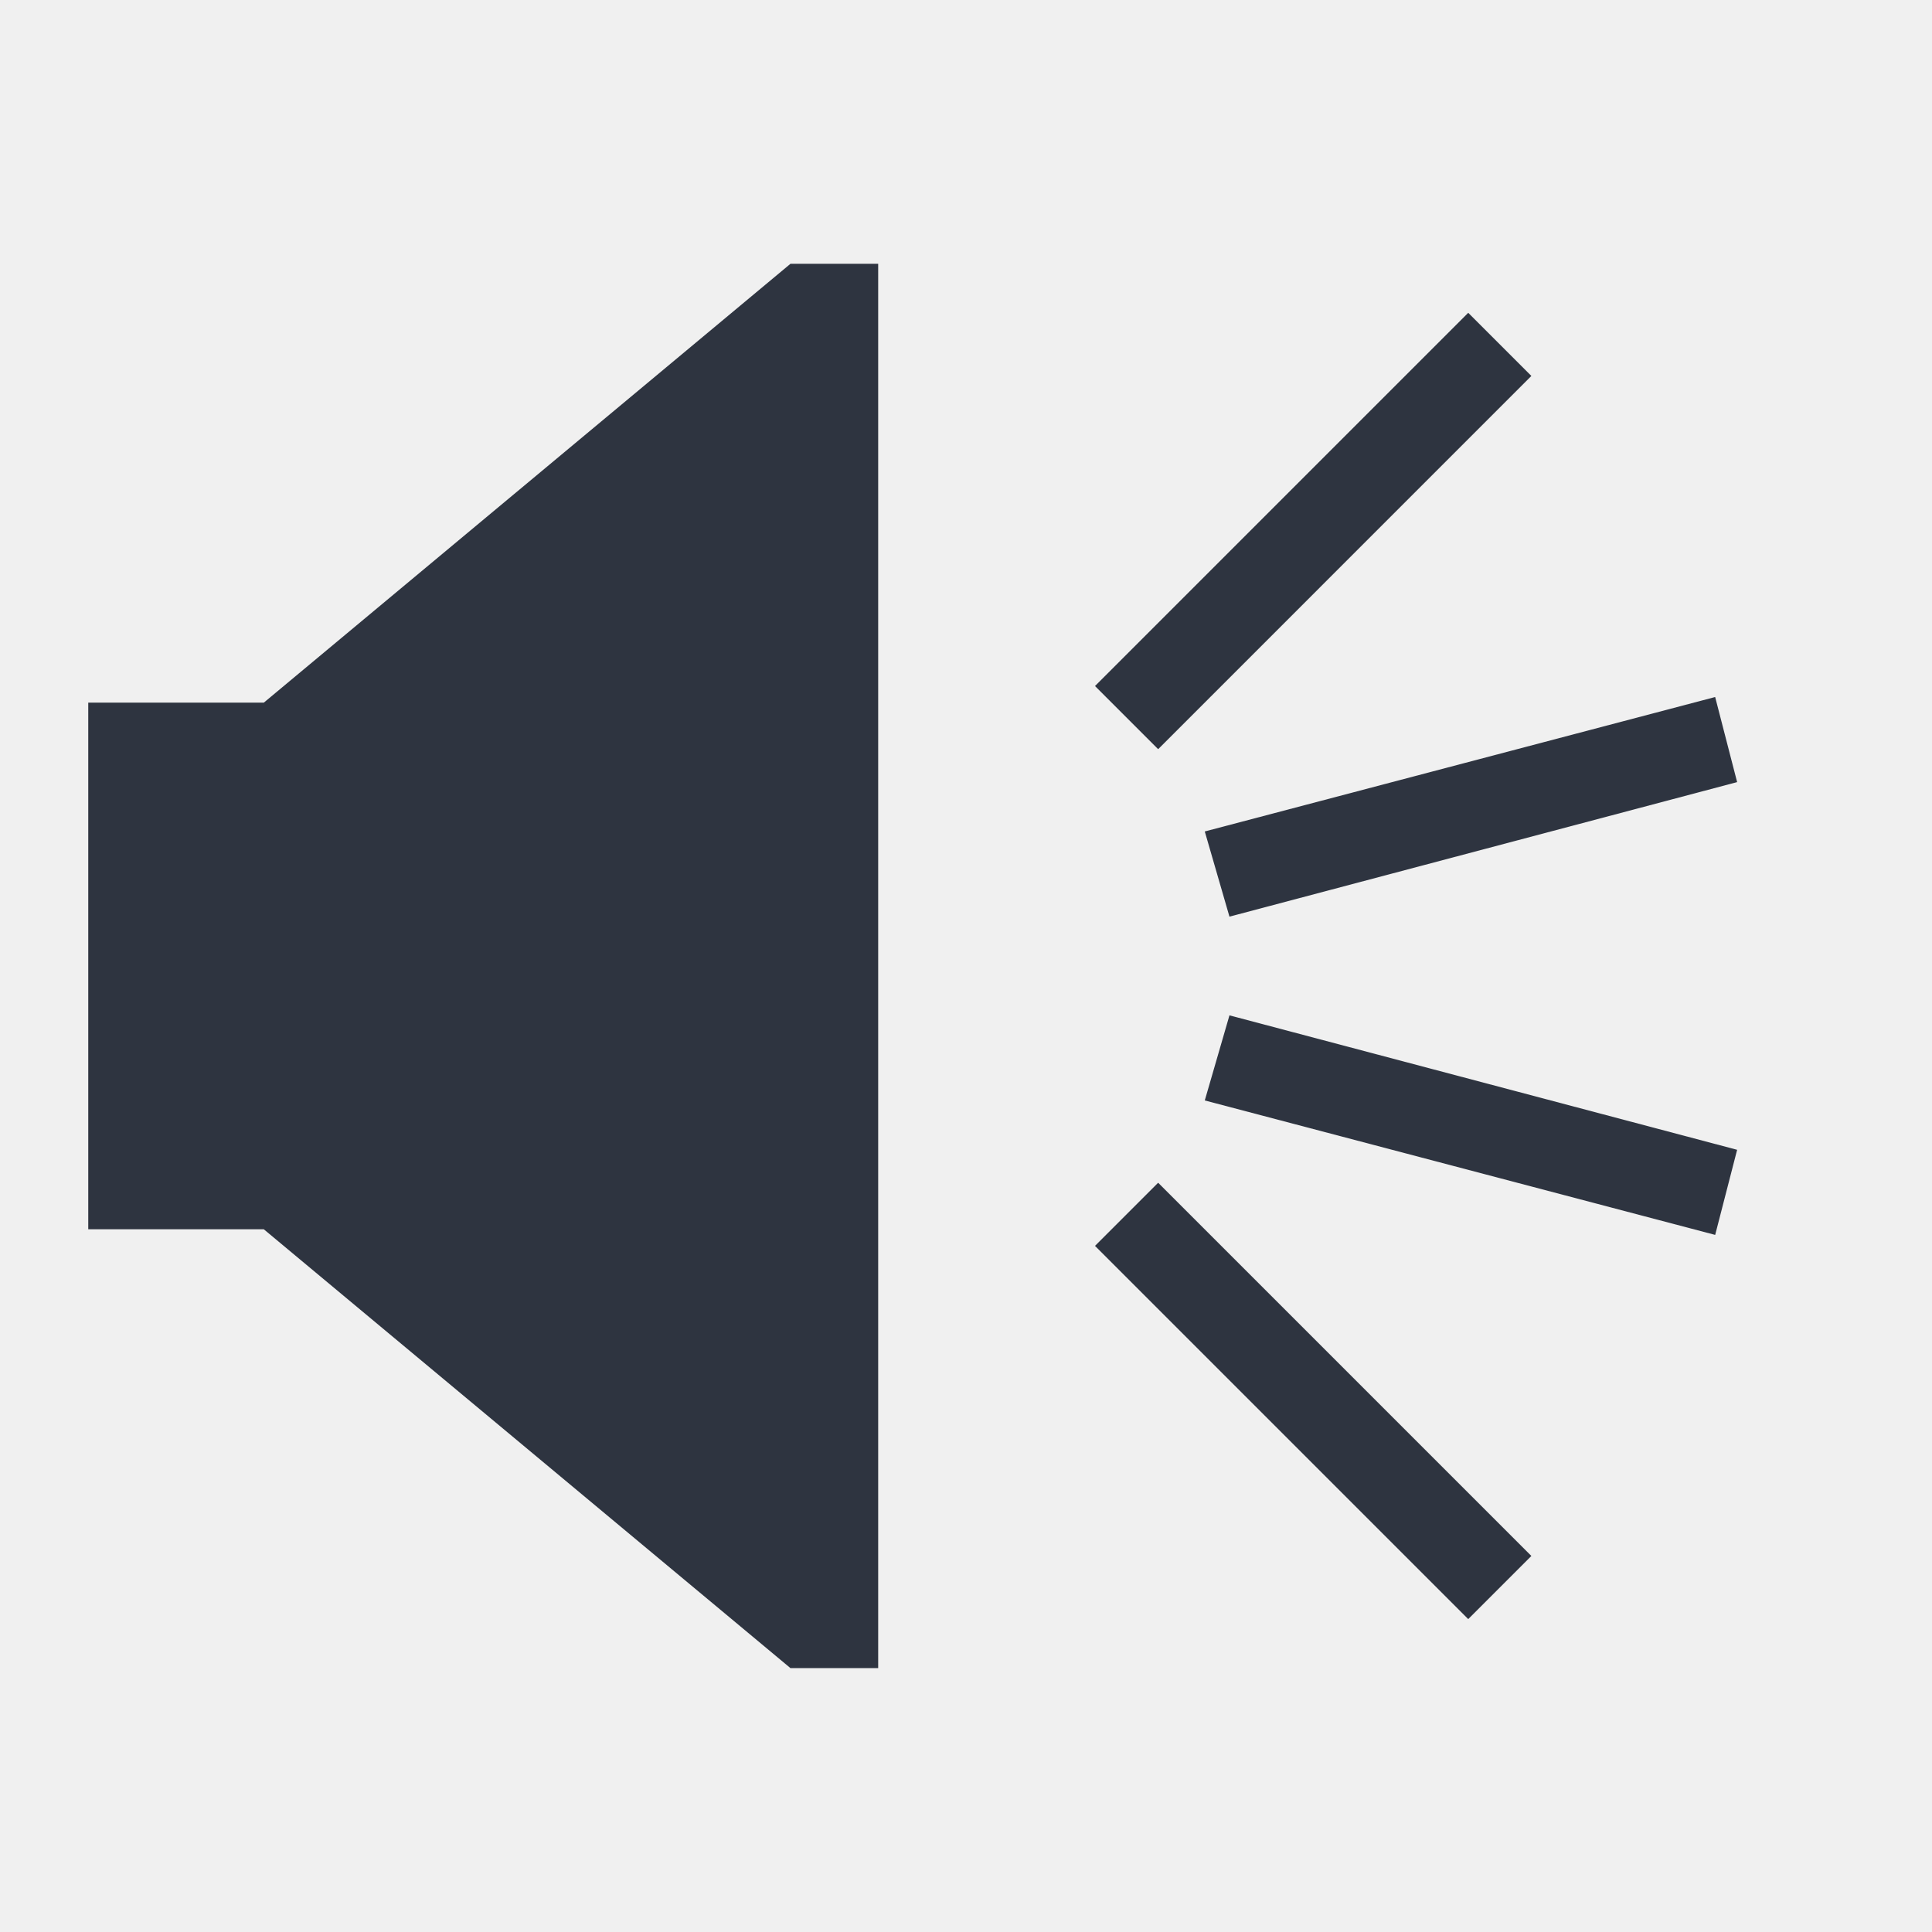
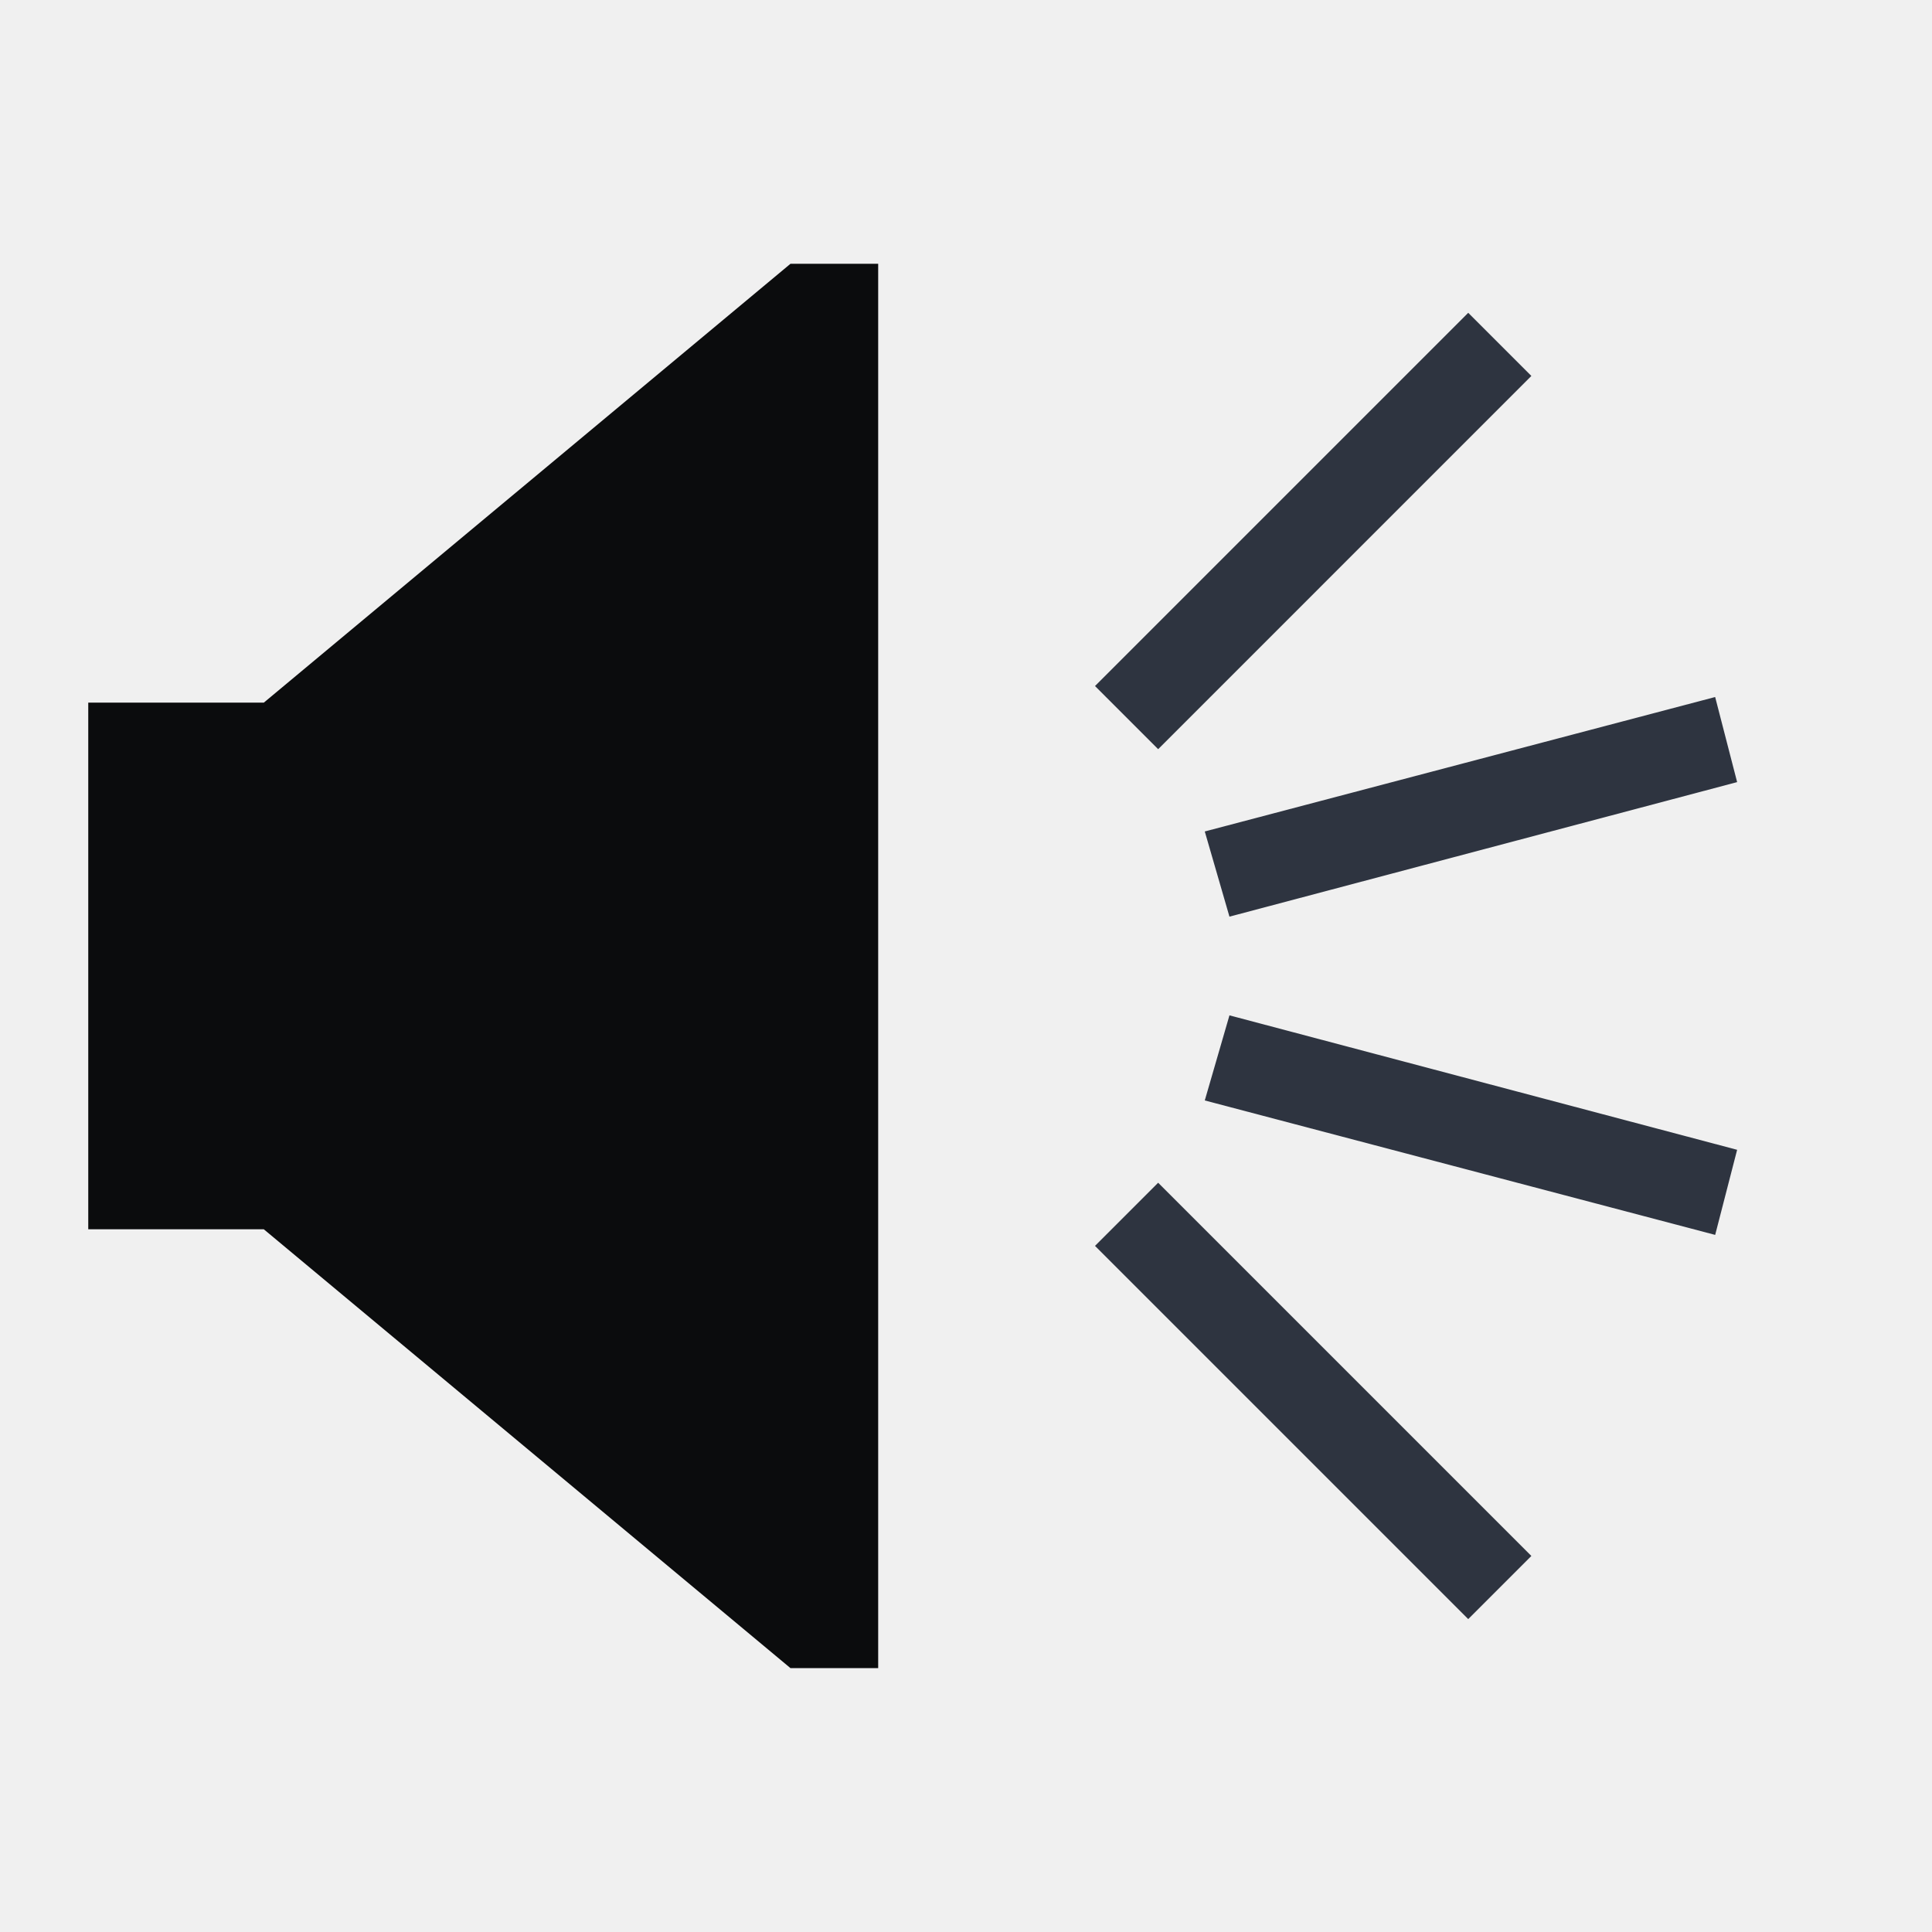
- <svg xmlns="http://www.w3.org/2000/svg" viewBox="0 0 22 22" id="svg" version="1.1" width="100%" height="100%">
+ <svg xmlns="http://www.w3.org/2000/svg" height="100%" width="100%" version="1.1" id="svg" viewBox="0 0 22 22">
  <defs id="defs81">
-     <style id="current-color-scheme" type="text/css">
+     <style type="text/css" id="current-color-scheme">
      .ColorScheme-Text {
        color:#7B7C7E;
      }
      .ColorScheme-Background{
        color:#EFF0F1;
      }
      .ColorScheme-Highlight{
        color:#3DAEE6;
      }
      .ColorScheme-ViewText {
        color:#7B7C7E;
      }
      .ColorScheme-ViewBackground{
        color:#FCFCFC;
      }
      .ColorScheme-ViewHover {
        color:#3DAEE6;
      }
      .ColorScheme-ViewFocus{
        color:#1E92FF;
      }
      .ColorScheme-ButtonText {
        color:#7B7C7E;
      }
      .ColorScheme-ButtonBackground{
        color:#EFF0F1;
      }
      .ColorScheme-ButtonHover {
        color:#3DAEE6;
      }
      .ColorScheme-ButtonFocus{
        color:#1E92FF;
      }
</style>
  </defs>
-   <g id="preferences-system-bluetooth" transform="translate(40,78)">
-     <rect style="fill:#ffffff;fill-opacity:0;stroke:none" id="rect3009" width="22" height="22" x="1" y="1" />
-     <path id="rect2996" d="m 11,4 0,6 -3,-3 0,2 3,3 -3,3 0,2 3,-3 0,6 2,-2 3,-3 -3,-3 3,-3 -3,-3 -2,-2 z m 1,3 2,2 -2,2 0,-4 z m 0,6 2,2 -2,2 0,-4 z" style="fill:#2e3440;fill-opacity:1" class="ColorScheme-Text" />
+   <g transform="translate(40,78)" id="preferences-system-bluetooth">
+     <rect y="1" x="1" height="22" width="22" id="rect3009" style="fill:#ffffff;fill-opacity:0;stroke:none" />
+     <path class="ColorScheme-Text" style="fill:#2e3440;fill-opacity:1" d="m 11,4 0,6 -3,-3 0,2 3,3 -3,3 0,2 3,-3 0,6 2,-2 3,-3 -3,-3 3,-3 -3,-3 -2,-2 z m 1,3 2,2 -2,2 0,-4 z m 0,6 2,2 -2,2 0,-4 z" id="rect2996" />
  </g>
-   <g transform="translate(80,78)" id="preferences-system-bluetooth-inactive">
-     <rect y="1" x="1" height="22" width="22" id="rect3007" style="fill:#ffffff;fill-opacity:0;stroke:none" />
-     <path style="opacity:0.4;fill:#2e3440;fill-opacity:1" d="m 11,4 0,6 -3,-3 0,2 3,3 -3,3 0,2 3,-3 0,6 2,-2 3,-3 -3,-3 3,-3 -3,-3 -2,-2 z m 1,3 2,2 -2,2 0,-4 z m 0,6 2,2 -2,2 0,-4 z" id="path3009" class="ColorScheme-Text" />
+   <g id="preferences-system-bluetooth-inactive" transform="translate(80,78)">
+     <rect style="fill:#ffffff;fill-opacity:0;stroke:none" id="rect3007" width="22" height="22" x="1" y="1" />
+     <path class="ColorScheme-Text" id="path3009" d="m 11,4 0,6 -3,-3 0,2 3,3 -3,3 0,2 3,-3 0,6 2,-2 3,-3 -3,-3 3,-3 -3,-3 -2,-2 z m 1,3 2,2 -2,2 0,-4 z m 0,6 2,2 -2,2 0,-4 z" style="opacity:0.4;fill:#2e3440;fill-opacity:1" />
  </g>
-   <g id="preferences-system-bluetooth-activated" transform="translate(0,78)">
-     <rect y="1" x="1" height="22" width="22" id="rect3783" style="fill:#ffffff;fill-opacity:0;stroke:none" />
-     <path style="fill:#2e3440;fill-opacity:1" d="m 11,4 0,6 -3,-3 0,2 3,3 -3,3 0,2 3,-3 0,6 2,-2 3,-3 L 13,12 16,9 13,6 11,4 z M 4,5 C 3.448,5 3,5.448 3,6 3,6.552 3.448,7 4,7 4.552,7 5,6.552 5,6 5,5.448 4.552,5 4,5 z m 16,0 c -0.552,0 -1,0.448 -1,1 0,0.552 0.448,1 1,1 0.552,0 1,-0.448 1,-1 0,-0.552 -0.448,-1 -1,-1 z m -8,2 2,2 -2,2 0,-4 z m -8,4 c -0.552,0 -1,0.448 -1,1 0,0.552 0.448,1 1,1 0.552,0 1,-0.448 1,-1 0,-0.552 -0.448,-1 -1,-1 z m 16,0 c -0.552,0 -1,0.448 -1,1 0,0.552 0.448,1 1,1 0.552,0 1,-0.448 1,-1 0,-0.552 -0.448,-1 -1,-1 z m -8,2 2,2 -2,2 0,-4 z m -8,4 c -0.552,0 -1,0.448 -1,1 0,0.552 0.448,1 1,1 0.552,0 1,-0.448 1,-1 0,-0.552 -0.448,-1 -1,-1 z m 16,0 c -0.552,0 -1,0.448 -1,1 0,0.552 0.448,1 1,1 0.552,0 1,-0.448 1,-1 0,-0.552 -0.448,-1 -1,-1 z" id="path3785" class="ColorScheme-Text" />
+   <g transform="translate(0,78)" id="preferences-system-bluetooth-activated">
+     <rect style="fill:#ffffff;fill-opacity:0;stroke:none" id="rect3783" width="22" height="22" x="1" y="1" />
+     <path class="ColorScheme-Text" id="path3785" d="m 11,4 0,6 -3,-3 0,2 3,3 -3,3 0,2 3,-3 0,6 2,-2 3,-3 L 13,12 16,9 13,6 11,4 z M 4,5 C 3.448,5 3,5.448 3,6 3,6.552 3.448,7 4,7 4.552,7 5,6.552 5,6 5,5.448 4.552,5 4,5 z m 16,0 c -0.552,0 -1,0.448 -1,1 0,0.552 0.448,1 1,1 0.552,0 1,-0.448 1,-1 0,-0.552 -0.448,-1 -1,-1 z m -8,2 2,2 -2,2 0,-4 z m -8,4 c -0.552,0 -1,0.448 -1,1 0,0.552 0.448,1 1,1 0.552,0 1,-0.448 1,-1 0,-0.552 -0.448,-1 -1,-1 z m 16,0 c -0.552,0 -1,0.448 -1,1 0,0.552 0.448,1 1,1 0.552,0 1,-0.448 1,-1 0,-0.552 -0.448,-1 -1,-1 z m -8,2 2,2 -2,2 0,-4 z m -8,4 c -0.552,0 -1,0.448 -1,1 0,0.552 0.448,1 1,1 0.552,0 1,-0.448 1,-1 0,-0.552 -0.448,-1 -1,-1 z m 16,0 c -0.552,0 -1,0.448 -1,1 0,0.552 0.448,1 1,1 0.552,0 1,-0.448 1,-1 0,-0.552 -0.448,-1 -1,-1 z" style="fill:#2e3440;fill-opacity:1" />
  </g>
-   <g id="preferences-desktop-display-randr" transform="translate(0,-42)">
-     <rect style="fill:#ffffff;fill-opacity:0;stroke:none" id="rect3832" width="22" height="22" x="1" y="1" />
-     <path id="rect7235" style="fill:#2e3440;fill-opacity:1;stroke:none" d="m 7,20 10,0 0,1 -10,0 z m 3,-2 4,0 0,2 -4,0 z M 2,4 2,18 l 20,0 0,-14 z m 1,1 18,0 0,10 -18,0 z" class="ColorScheme-Text" />
-     <path style="fill:#55aaff;fill-opacity:1;stroke:none" d="m 4,10 4,4 -4,0 z" id="rect3018" class="ColorScheme-Text" />
-     <path class="ColorScheme-Text" id="path3028" d="M 20,10 16,6 20,6 z" style="fill:#00cc99;fill-opacity:1;stroke:none" />
+   <g transform="translate(0,-42)" id="preferences-desktop-display-randr">
+     <rect y="1" x="1" height="22" width="22" id="rect3832" style="fill:#ffffff;fill-opacity:0;stroke:none" />
+     <path class="ColorScheme-Text" d="m 7,20 10,0 0,1 -10,0 z m 3,-2 4,0 0,2 -4,0 z M 2,4 2,18 l 20,0 0,-14 z m 1,1 18,0 0,10 -18,0 z" style="fill:#0b0c0d;fill-opacity:1;stroke:none" id="rect7235" />
+     <path class="ColorScheme-Text" id="rect3018" d="m 4,10 4,4 -4,0 z" style="fill:#55aaff;fill-opacity:1;stroke:none" />
+     <path style="fill:#00cc99;fill-opacity:1;stroke:none" d="M 20,10 16,6 20,6 z" id="path3028" class="ColorScheme-Text" />
  </g>
-   <g id="preferences-desktop-notification" transform="translate(-1,39)">
-     <rect y="1" x="1" height="22" width="22" id="rect3068" style="fill:#ffffff;fill-opacity:0;stroke:none" />
-     <rect style="fill:#2e3440;fill-opacity:1;stroke:none" id="rect4130-82-0" width="16" height="16" x="4" y="4" ry="8" />
-     <path style="fill:#00aa7f;fill-opacity:1;stroke:none" d="m 11.203,7.2 -0.003,7.2 1.6,0 0.003,-7.2 z m 0.8,8 c -0.442,0 -0.8,0.358 -0.8,0.8 0,0.442 0.358,0.8 0.8,0.8 0.442,0 0.8,-0.358 0.8,-0.8 0,-0.442 -0.358,-0.8 -0.8,-0.8 z" id="rect4142-6" />
+   <g transform="translate(-1,39)" id="preferences-desktop-notification">
+     <rect style="fill:#ffffff;fill-opacity:0;stroke:none" id="rect3068" width="22" height="22" x="1" y="1" />
+     <rect ry="8" y="4" x="4" height="16" width="16" id="rect4130-82-0" style="fill:#0b0c0d;fill-opacity:1;stroke:none" />
+     <path id="rect4142-6" d="m 11.203,7.2 -0.003,7.2 1.6,0 0.003,-7.2 z m 0.8,8 c -0.442,0 -0.8,0.358 -0.8,0.8 0,0.442 0.358,0.8 0.8,0.8 0.442,0 0.8,-0.358 0.8,-0.8 0,-0.442 -0.358,-0.8 -0.8,-0.8 z" style="fill:#00aa7f;fill-opacity:1;stroke:none" />
  </g>
-   <g id="g1203" transform="translate(-39,-1)">
-     <rect y="1" x="39" height="22" width="22" id="rect6486-3" style="opacity:0.01;fill:#ed1515;fill-opacity:0.004;stroke:none" />
-     <path style="fill:#2e3440;fill-opacity:1;stroke:none" d="m 48.001,4.004 -5.997,4.997 -1.999,0 0,5.997 1.999,0 5.997,4.997 0.999,0 0,-15.991 z" id="path6448" class="ColorScheme-Text" />
-     <path style="fill:#2e3440;fill-opacity:1;stroke:none" d="m 45.719,4.562 -4.25,4.25 0.719,0.719 4.25,-4.25 -0.719,-0.719 z m 2.812,4.375 -5.812,1.531 L 43,11.438 48.781,9.906 48.531,8.938 z M 43,12.562 l -0.281,0.969 5.812,1.531 0.25,-0.969 L 43,12.562 z m -0.812,1.906 -0.719,0.719 4.25,4.25 0.719,-0.719 -4.25,-4.25 z" transform="translate(10,0)" id="rect3062" class="ColorScheme-Text" />
+   <g transform="translate(-39,-1)" id="g1203">
+     <rect style="opacity:0.01;fill:#ed1515;fill-opacity:0.004;stroke:none" id="rect6486-3" width="22" height="22" x="39" y="1" />
+     <path class="ColorScheme-Text" id="path6448" d="m 48.001,4.004 -5.997,4.997 -1.999,0 0,5.997 1.999,0 5.997,4.997 0.999,0 0,-15.991 z" style="fill:#0b0c0d;fill-opacity:1;stroke:none" />
+     <path class="ColorScheme-Text" id="rect3062" transform="translate(10,0)" d="m 45.719,4.562 -4.25,4.25 0.719,0.719 4.25,-4.25 -0.719,-0.719 z m 2.812,4.375 -5.812,1.531 L 43,11.438 48.781,9.906 48.531,8.938 z M 43,12.562 l -0.281,0.969 5.812,1.531 0.25,-0.969 L 43,12.562 z m -0.812,1.906 -0.719,0.719 4.25,4.25 0.719,-0.719 -4.25,-4.25 z" style="fill:#2e3440;fill-opacity:1;stroke:none" />
  </g>
</svg>
